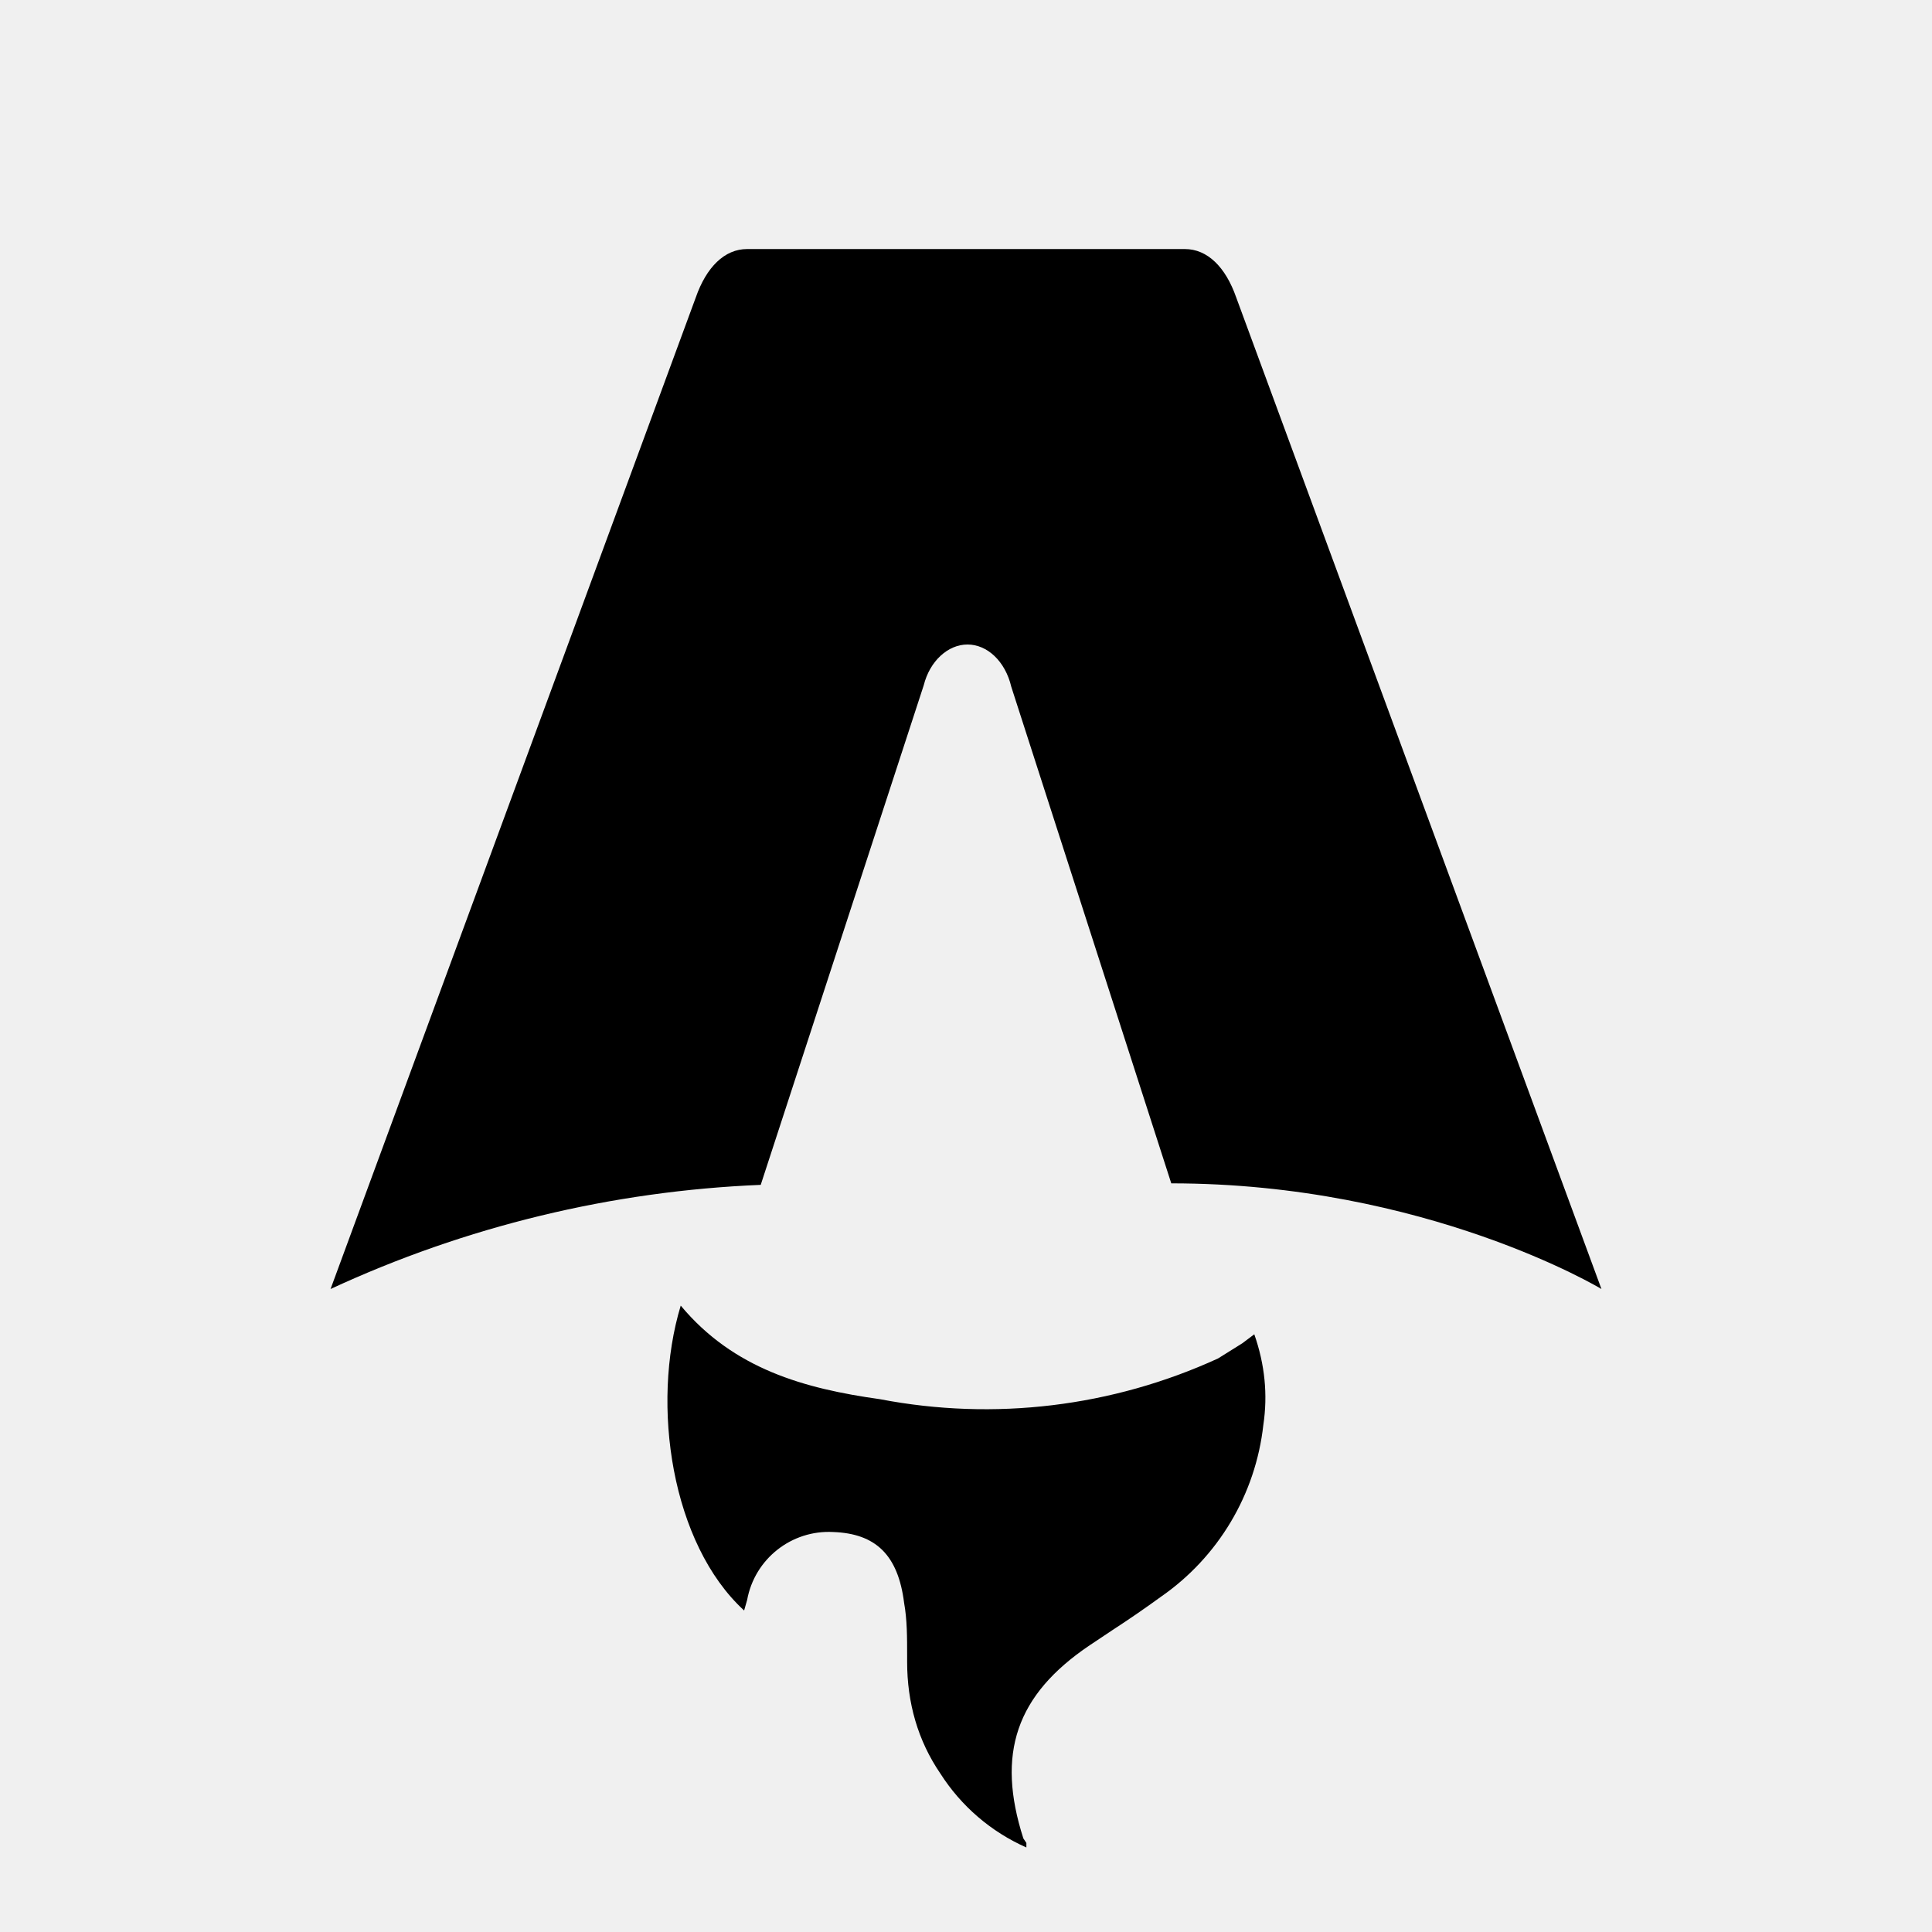
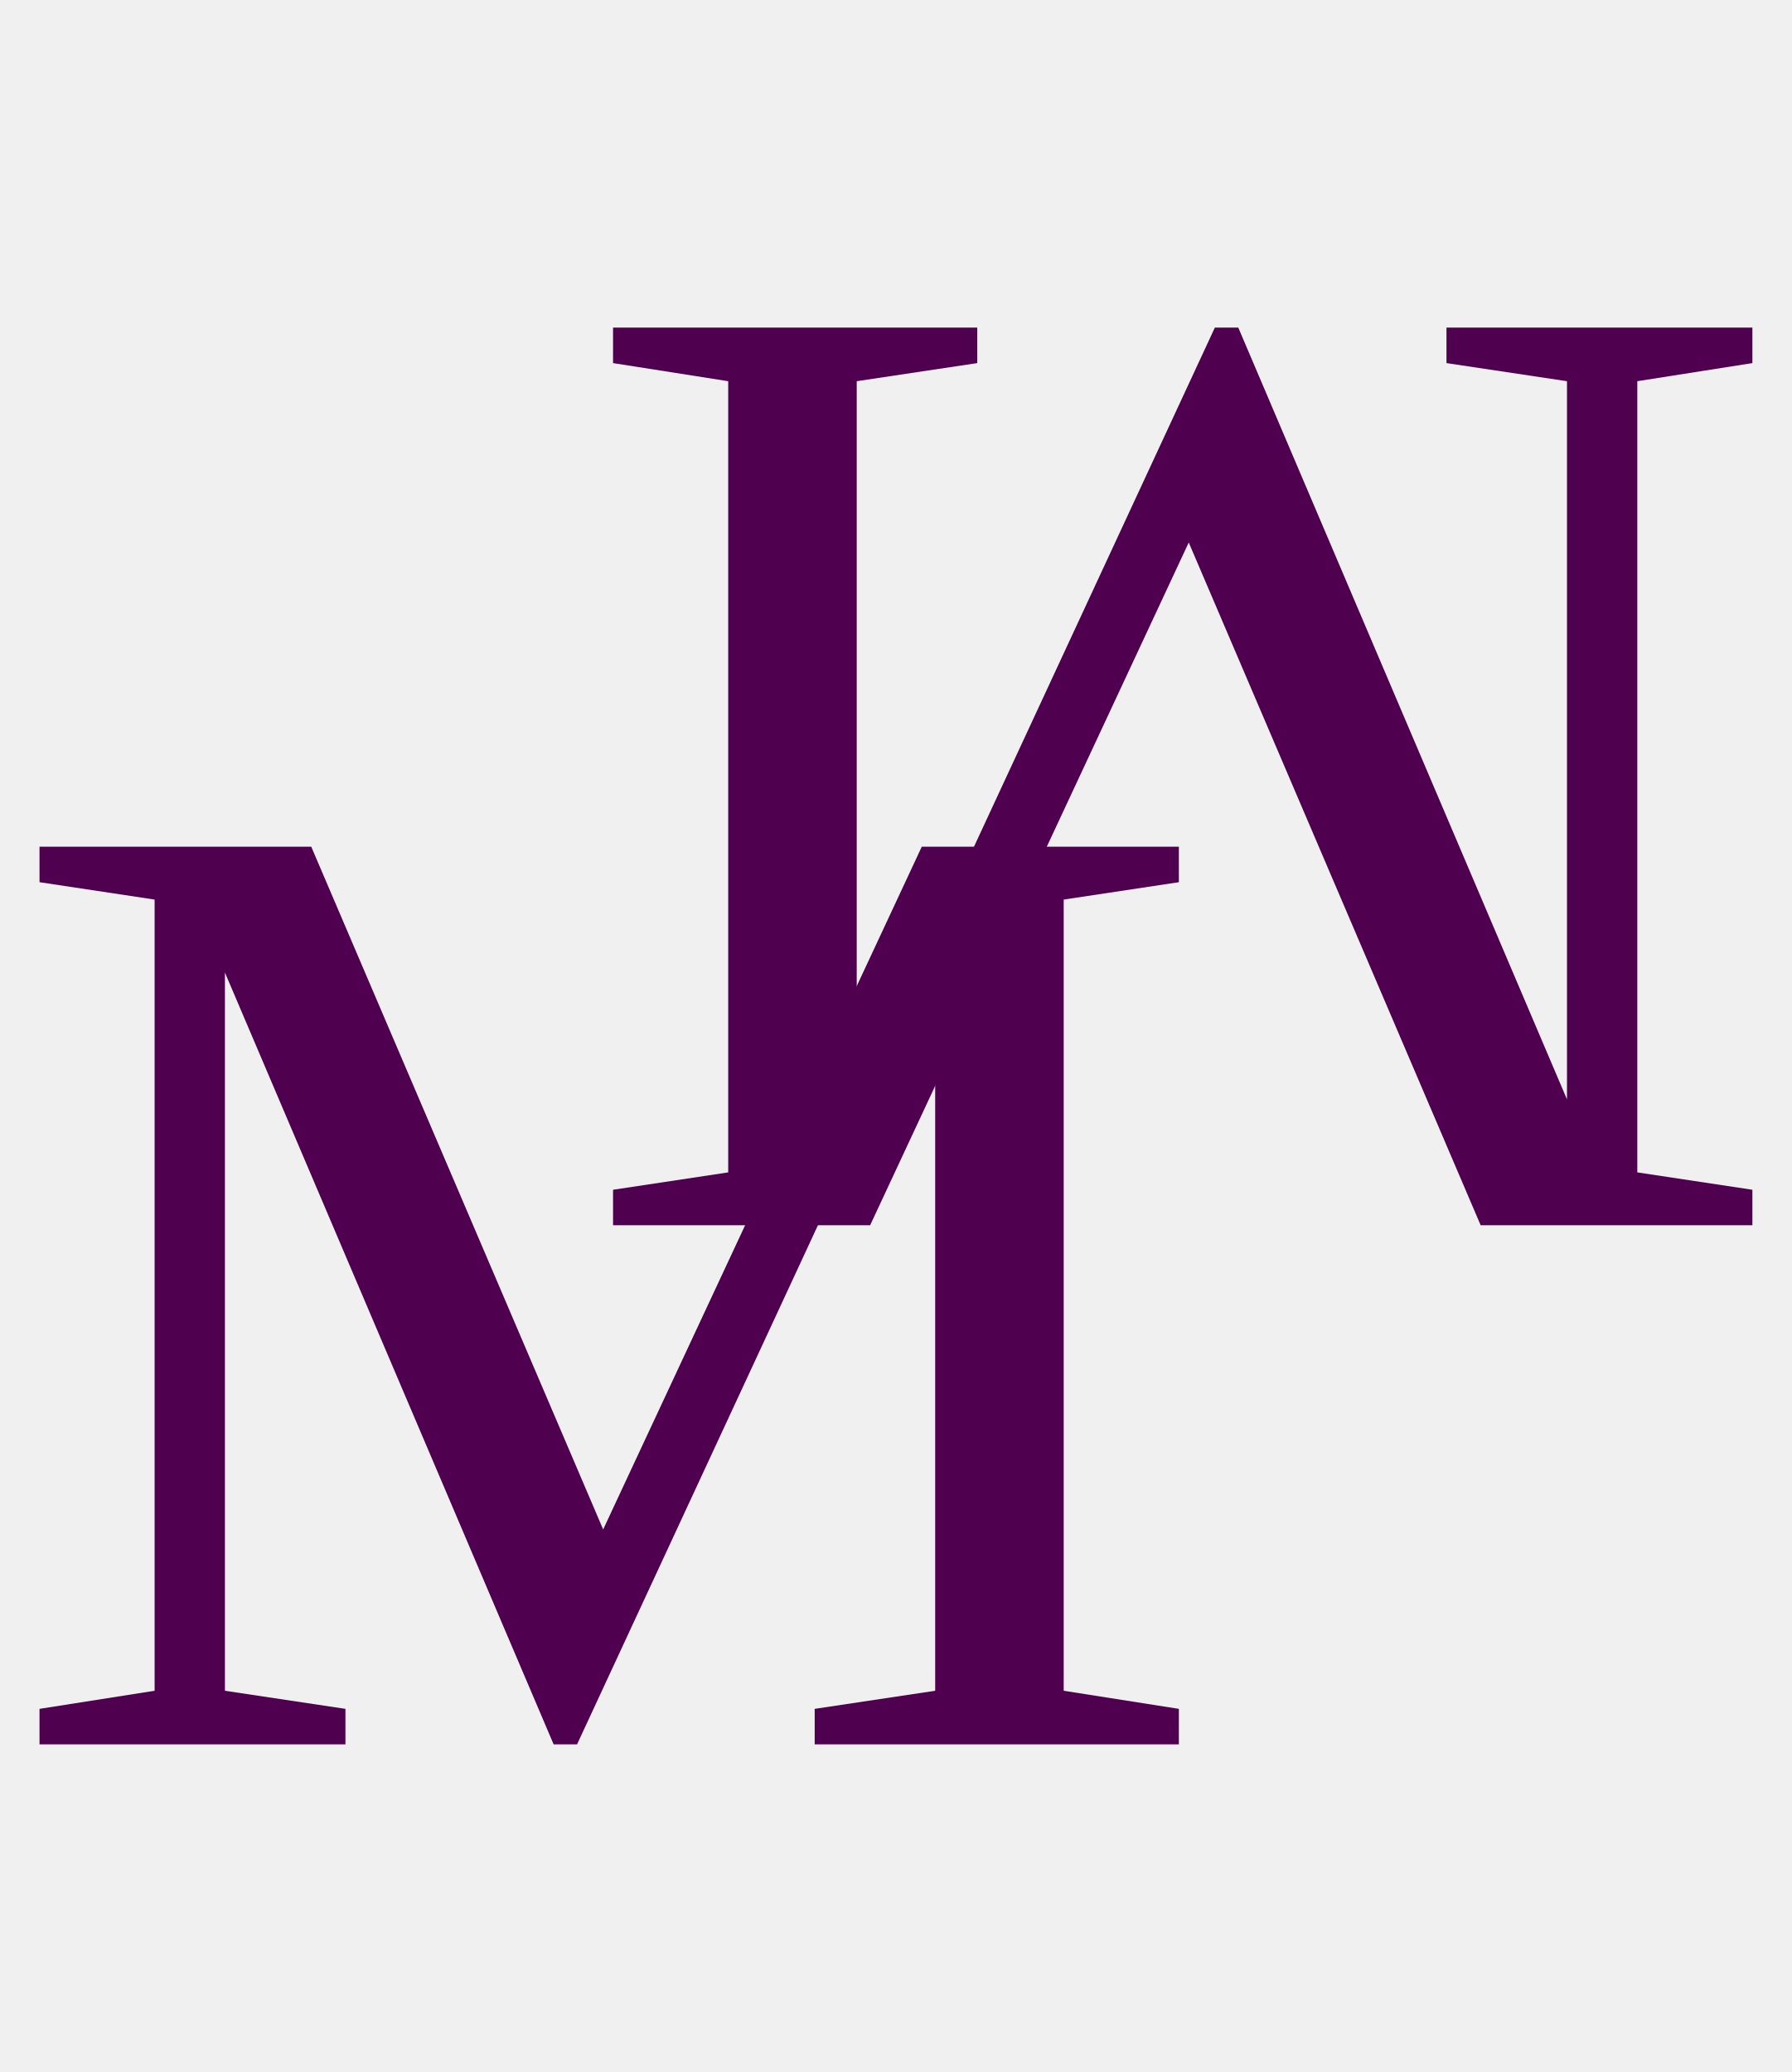
- <svg xmlns="http://www.w3.org/2000/svg" fill="none" viewBox="0 0 128 128">
-   <path d="M50.4 78.5a75.1 75.1 0 0 0-28.5 6.9l24.2-65.7c.7-2 1.9-3.2 3.4-3.2h29c1.5 0 2.7 1.2 3.4 3.2l24.2 65.7s-11.6-7-28.5-7L67 45.5c-.4-1.7-1.6-2.8-2.9-2.8-1.3 0-2.5 1.1-2.9 2.7L50.4 78.5Zm-1.1 28.2Zm-4.2-20.2c-2 6.6-.6 15.8 4.2 20.2a17.5 17.5 0 0 1 .2-.7 5.5 5.5 0 0 1 5.7-4.5c2.8.1 4.3 1.5 4.7 4.7.2 1.1.2 2.3.2 3.5v.4c0 2.7.7 5.2 2.2 7.4a13 13 0 0 0 5.7 4.9v-.3l-.2-.3c-1.8-5.6-.5-9.5 4.4-12.8l1.5-1a73 73 0 0 0 3.2-2.2 16 16 0 0 0 6.8-11.4c.3-2 .1-4-.6-6l-.8.6-1.6 1a37 37 0 0 1-22.4 2.7c-5-.7-9.7-2-13.2-6.2Z" />
-   <style>
-         path { fill: #000; }
-         @media (prefers-color-scheme: dark) {
-             path { fill: #FFF; }
-         }
-     </style>
+ <svg xmlns="http://www.w3.org/2000/svg" id="Livello_1" data-name="Livello 1" viewBox="0 0 388.25 448.97">
+   <defs>
+     <style>
+             .cls-1{fill:#1d1e1c;}.cls-2{font-size:297.05px;fill:#4f004f;font-family:Bemirs-DemoVersion-Regular, Bemirs - Demo Version;}
+         </style>
+   </defs>
+   <path class="cls-1" d="M82.45,395" transform="translate(-104.38 -73.15)" />
+   <text class="cls-2" transform="translate(0 377.97)">M</text>
+   <text class="cls-2" transform="translate(388.25 70.99) rotate(180)">M</text>
</svg>
